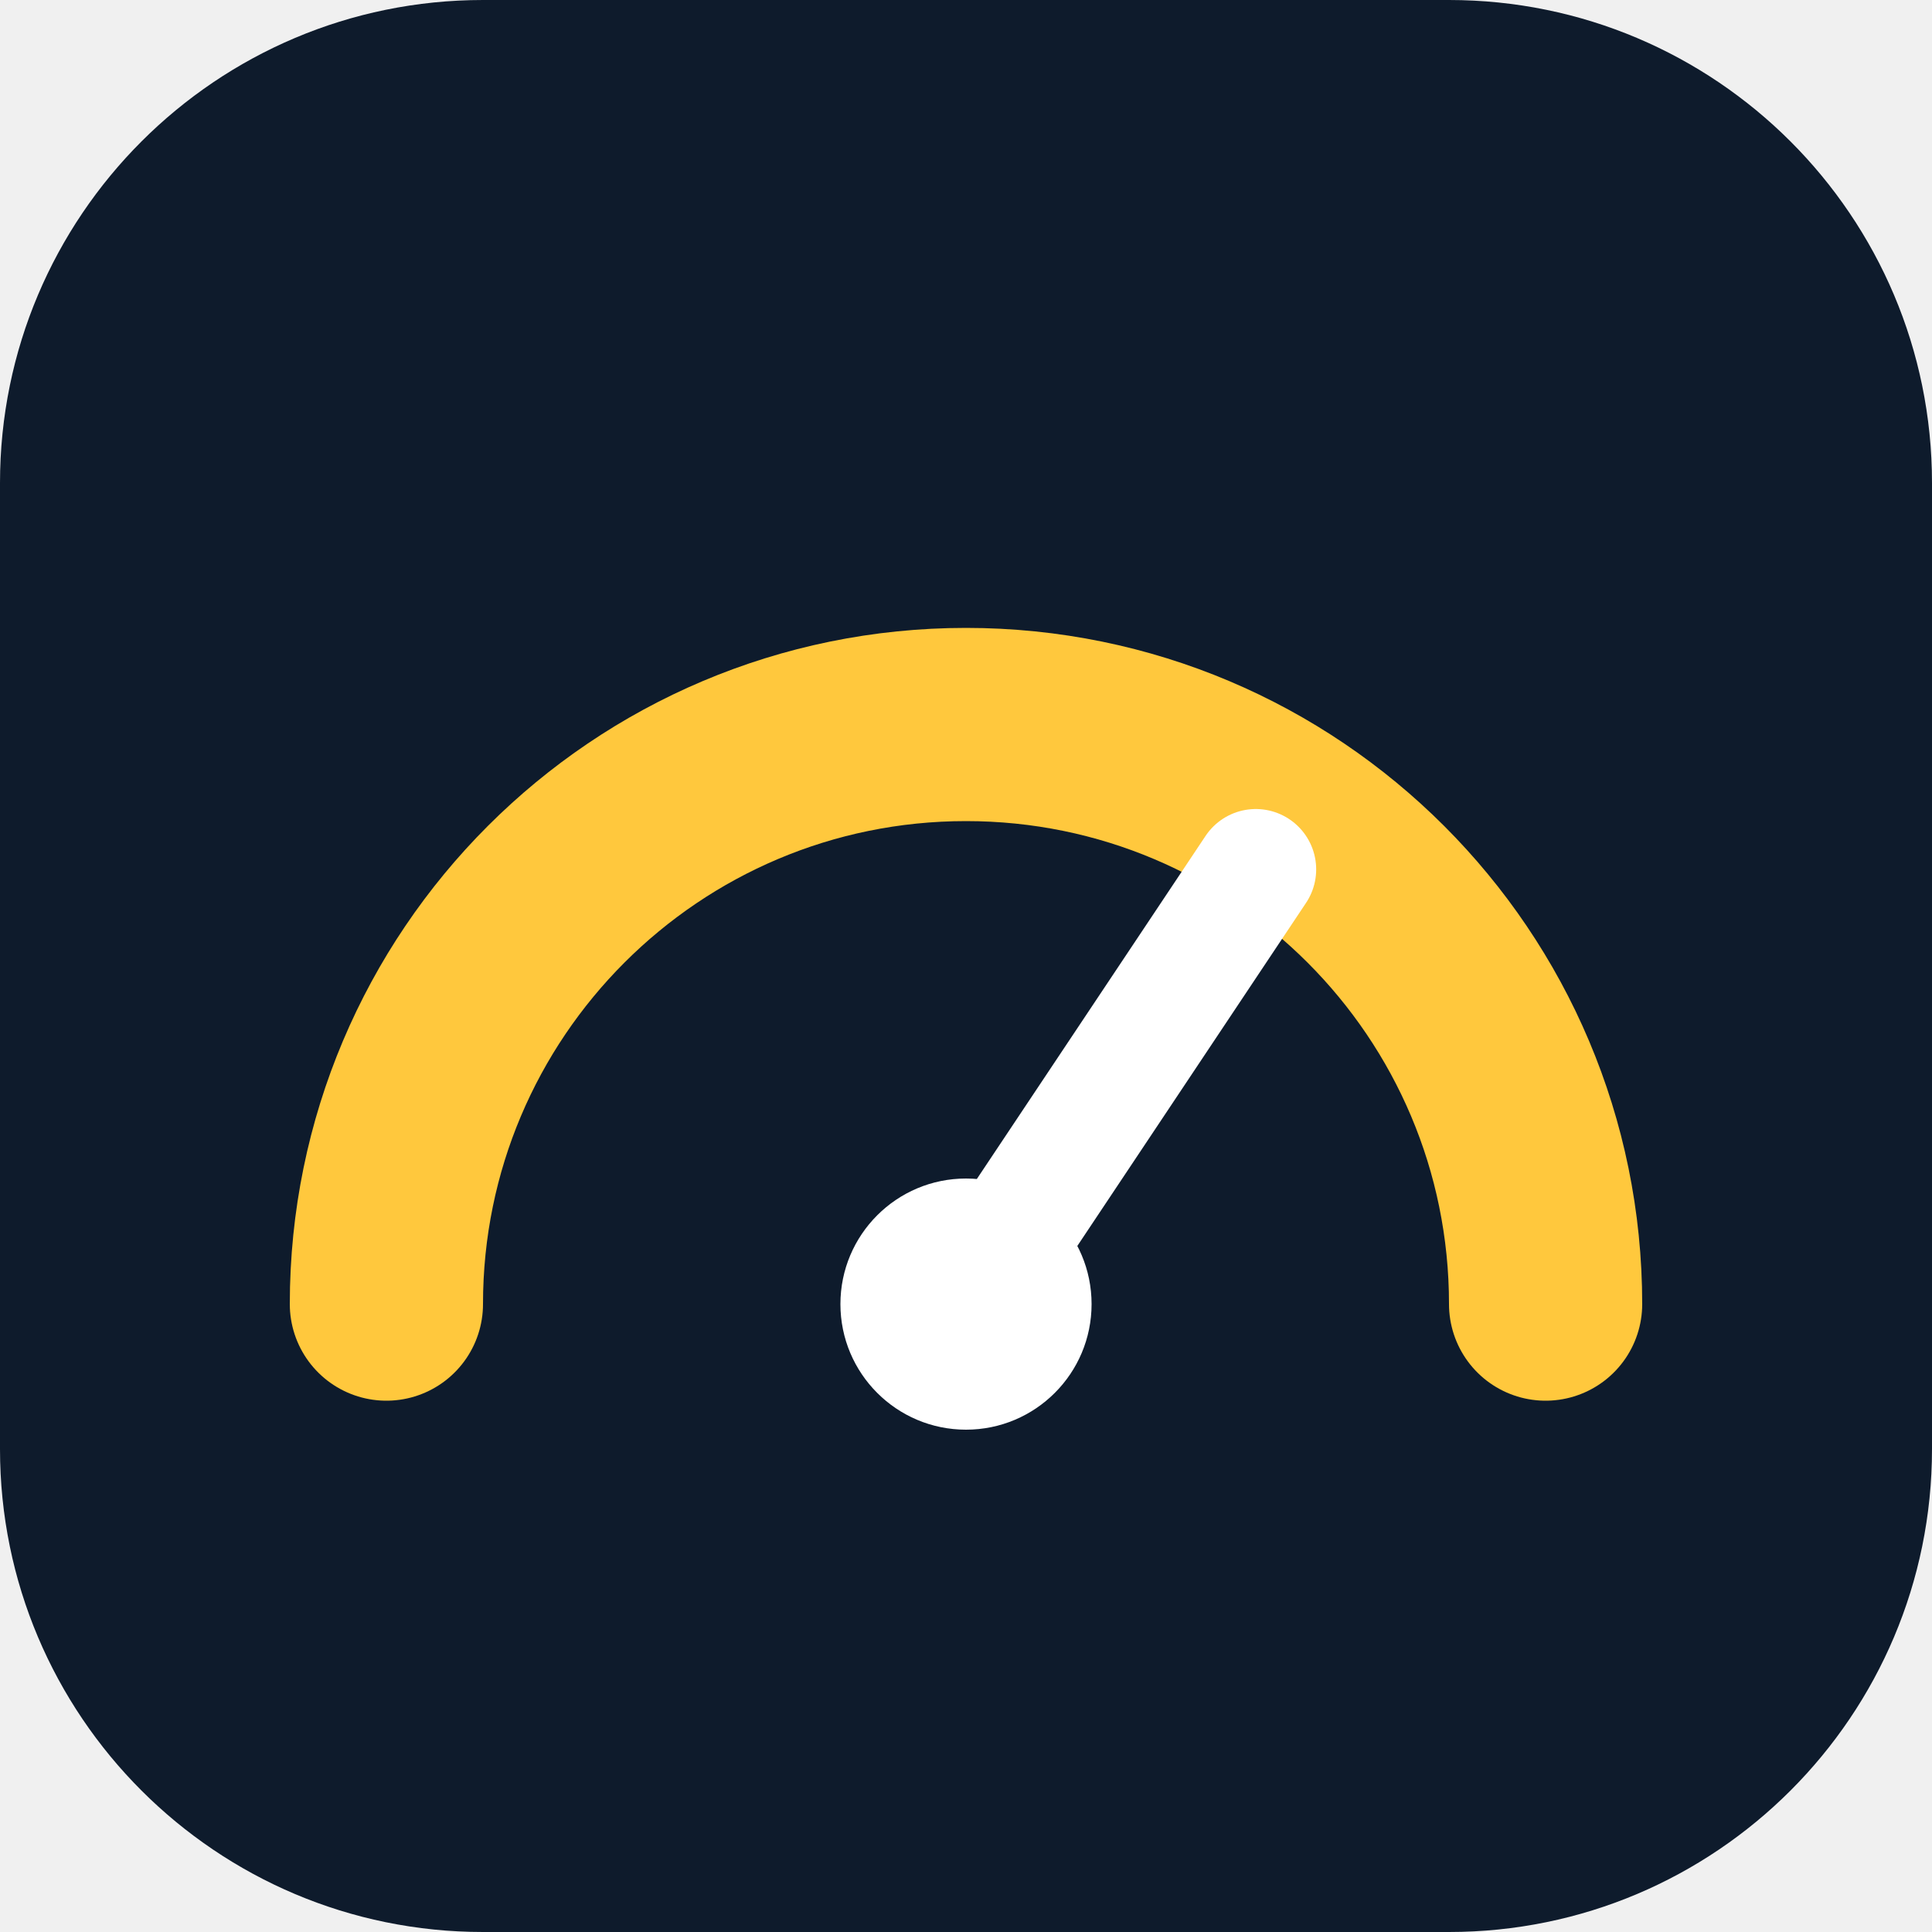
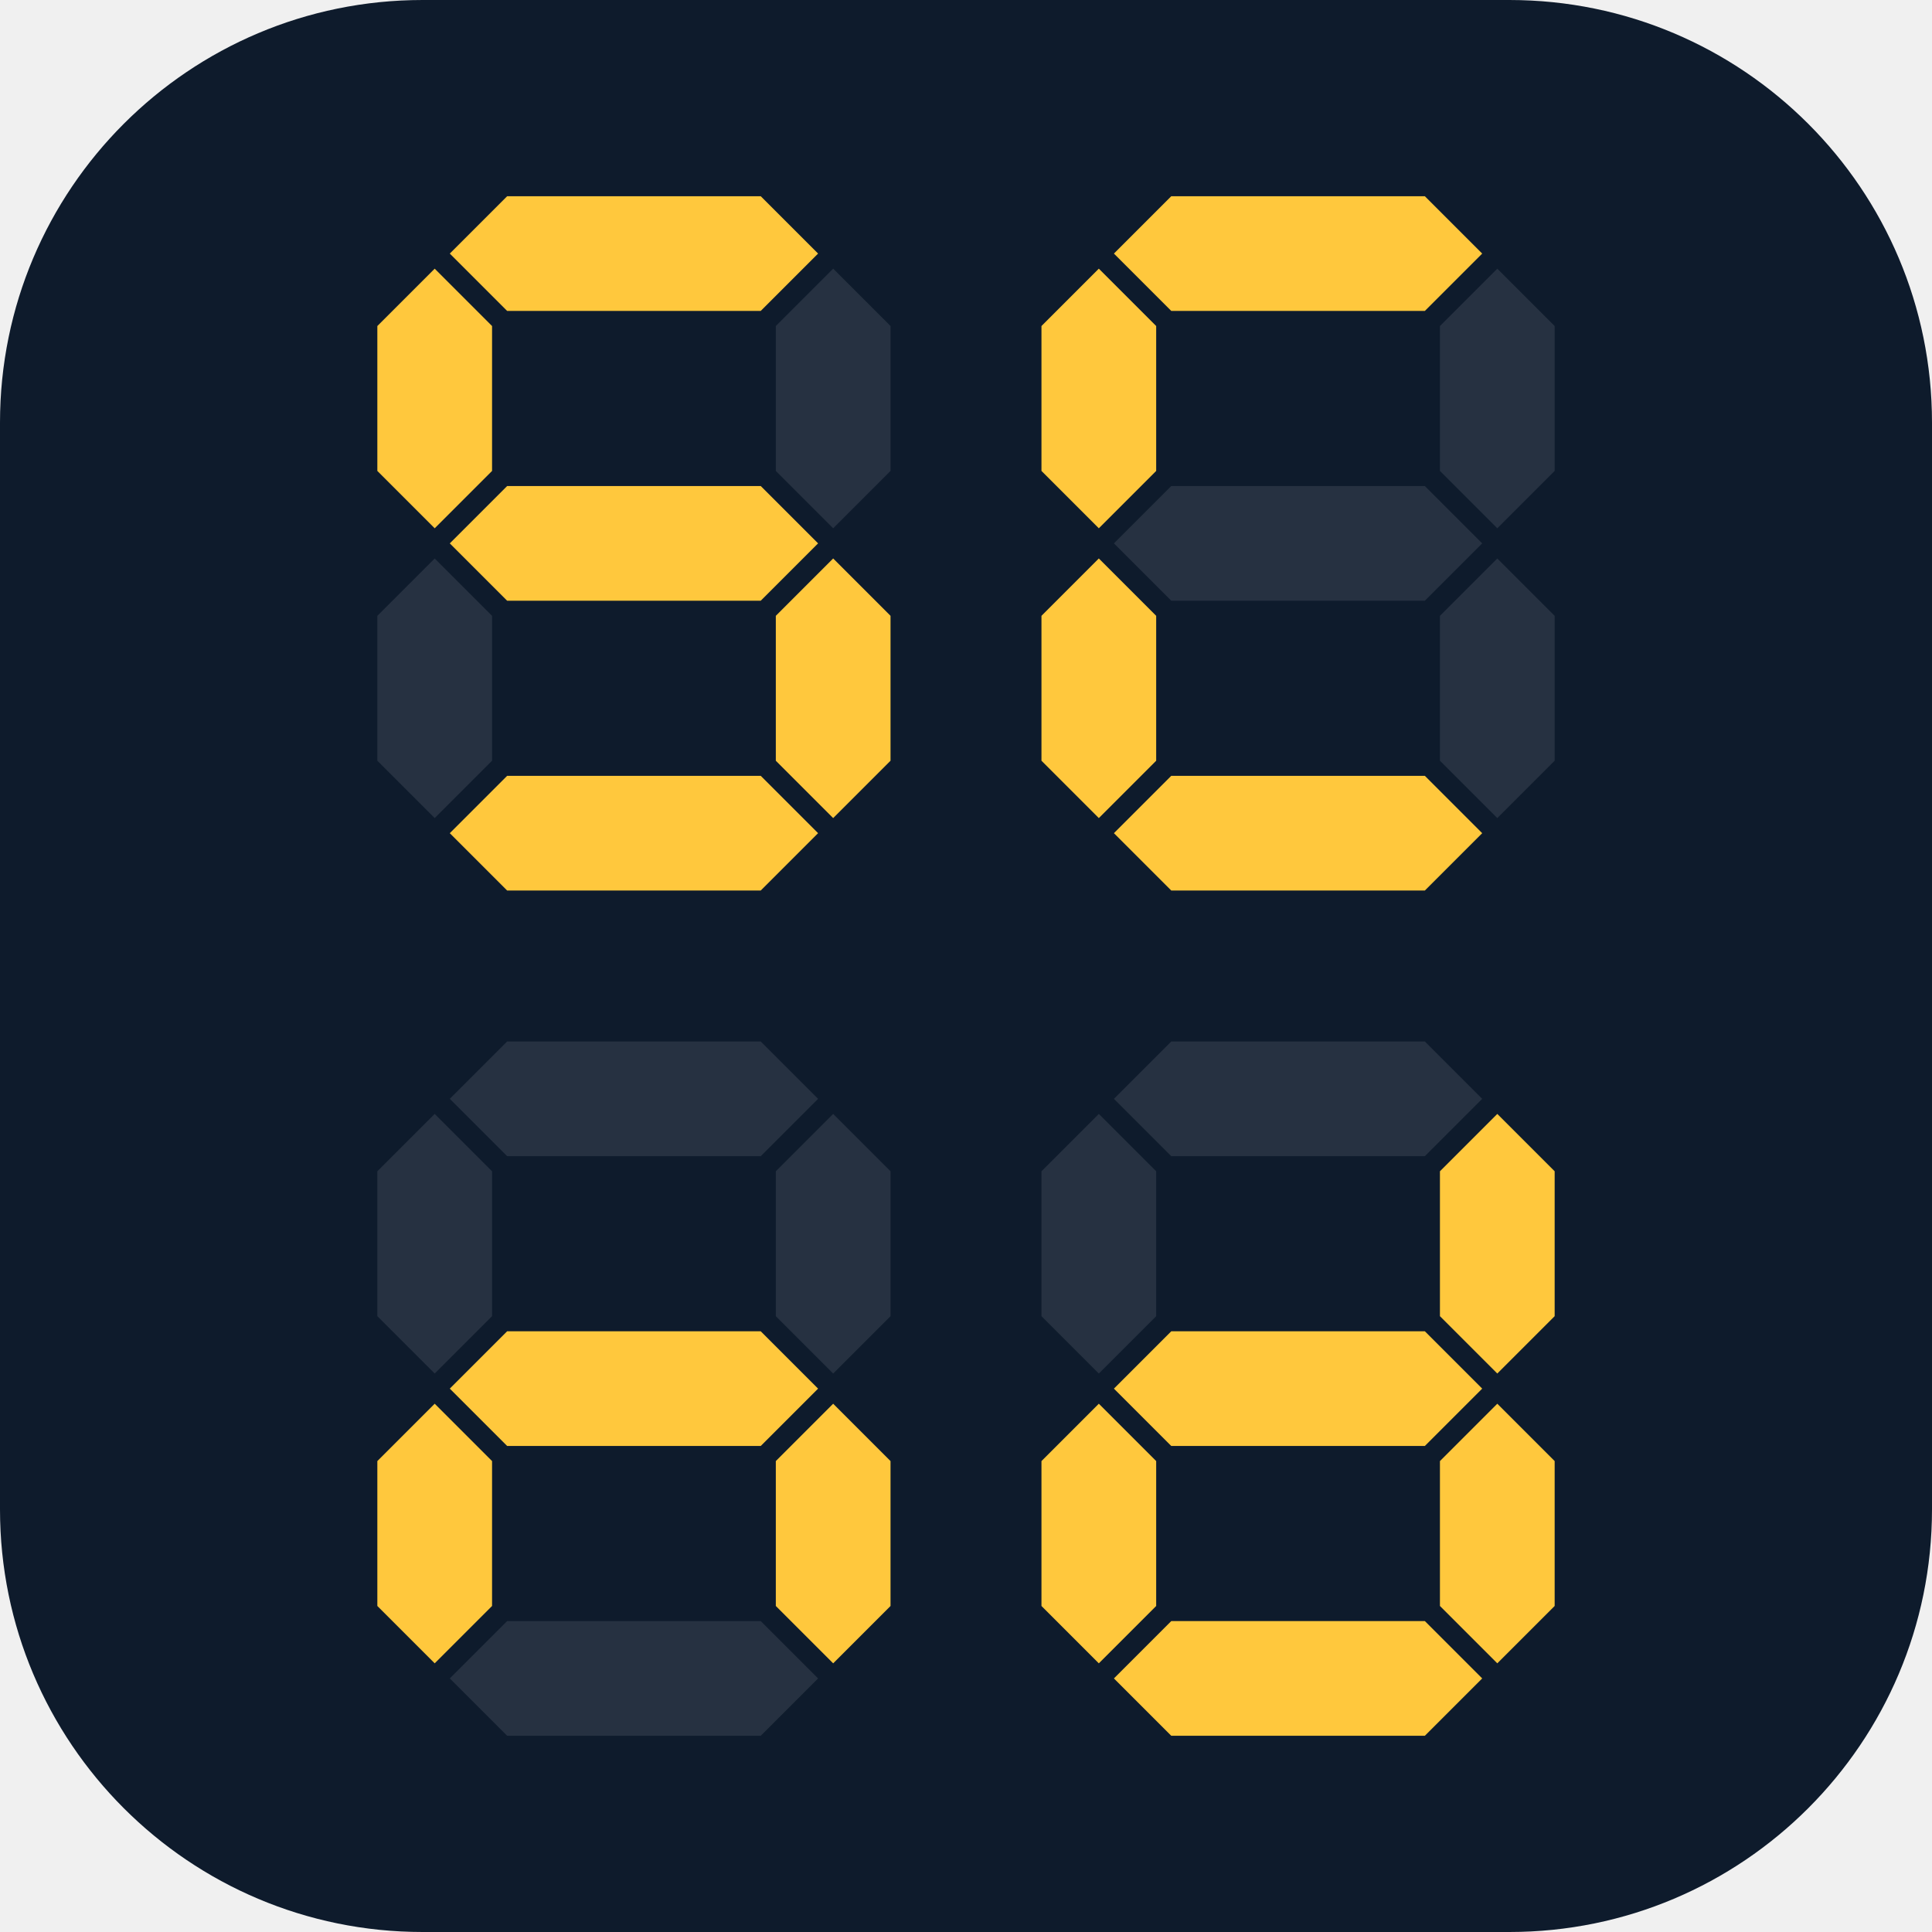
- <svg xmlns="http://www.w3.org/2000/svg" viewBox="0 0 40 40">
-   <rect width="40" height="40" rx="10" fill="#0E1B2C" />
-   <path d="M8 27a12 12 0 0 1 24 0" fill="none" stroke="#FFC83D" stroke-width="4" stroke-linecap="round" />
-   <path d="M20 27l6-9" stroke="#fff" stroke-width="2.5" stroke-linecap="round" />
-   <circle cx="20" cy="27" r="2.6" fill="#fff" />
+ <svg xmlns="http://www.w3.org/2000/svg" viewBox="0 0 64 64" role="img" aria-label="SCND">
+   <rect width="64" height="64" rx="14" fill="#0E1B2C" />
+   <g transform="translate(12.5 6.5)">
+     <g transform="translate(0 0)">
+       <polygon points="2.4,1.9 4.3,0 12.7,0 14.6,1.9 12.7,3.8 4.3,3.8" fill="#FFC83D" />
+       <polygon points="2.4,11.5 4.3,9.6 12.7,9.6 14.6,11.5 12.7,13.4 4.3,13.4" fill="#FFC83D" />
+       <polygon points="2.4,21.1 4.3,19.2 12.7,19.2 14.6,21.1 12.7,23 4.3,23" fill="#FFC83D" />
+       <polygon points="1.9,2.4 3.8,4.3 3.8,9.1 1.9,11 0,9.1 0,4.3" fill="#FFC83D" />
+       <polygon points="15.1,2.4 17,4.3 17,9.1 15.1,11 13.2,9.1 13.2,4.3" fill="#FFFFFF" opacity=".1" />
+       <polygon points="1.9,12 3.8,13.9 3.8,18.7 1.9,20.6 0,18.7 0,13.9" fill="#FFFFFF" opacity=".1" />
+       <polygon points="15.1,12 17,13.9 17,18.7 15.1,20.6 13.2,18.7 13.2,13.9" fill="#FFC83D" />
+     </g>
+     <g transform="translate(22 0)">
+       <polygon points="2.4,1.9 4.3,0 12.7,0 14.6,1.9 12.7,3.8 4.3,3.8" fill="#FFC83D" />
+       <polygon points="2.4,11.5 4.3,9.6 12.7,9.6 14.6,11.5 12.7,13.4 4.3,13.4" fill="#FFFFFF" opacity=".1" />
+       <polygon points="2.4,21.1 4.3,19.2 12.7,19.2 14.6,21.1 12.7,23 4.3,23" fill="#FFC83D" />
+       <polygon points="1.9,2.4 3.8,4.3 3.8,9.1 1.9,11 0,9.1 0,4.3" fill="#FFC83D" />
+       <polygon points="15.1,2.4 17,4.3 17,9.1 15.1,11 13.2,9.1 13.2,4.3" fill="#FFFFFF" opacity=".1" />
+       <polygon points="1.9,12 3.8,13.9 3.8,18.7 1.9,20.6 0,18.7 0,13.9" fill="#FFC83D" />
+       <polygon points="15.1,12 17,13.9 17,18.7 15.1,20.6 13.2,18.7 13.2,13.9" fill="#FFFFFF" opacity=".1" />
+     </g>
+     <g transform="translate(0 28)">
+       <polygon points="2.4,1.9 4.3,0 12.7,0 14.6,1.9 12.7,3.8 4.3,3.8" fill="#FFFFFF" opacity=".1" />
+       <polygon points="2.4,11.5 4.3,9.6 12.7,9.6 14.6,11.5 12.7,13.4 4.3,13.4" fill="#FFC83D" />
+       <polygon points="2.4,21.1 4.3,19.2 12.7,19.2 14.6,21.1 12.7,23 4.3,23" fill="#FFFFFF" opacity=".1" />
+       <polygon points="1.9,2.4 3.8,4.3 3.8,9.1 1.9,11 0,9.1 0,4.3" fill="#FFFFFF" opacity=".1" />
+       <polygon points="15.1,2.4 17,4.3 17,9.1 15.1,11 13.2,9.1 13.2,4.3" fill="#FFFFFF" opacity=".1" />
+       <polygon points="1.9,12 3.8,13.9 3.8,18.7 1.9,20.6 0,18.7 0,13.9" fill="#FFC83D" />
+       <polygon points="15.1,12 17,13.9 17,18.7 15.1,20.6 13.2,18.7 13.2,13.9" fill="#FFC83D" />
+     </g>
+     <g transform="translate(22 28)">
+       <polygon points="2.4,1.9 4.3,0 12.7,0 14.6,1.9 12.7,3.8 4.3,3.8" fill="#FFFFFF" opacity=".1" />
+       <polygon points="2.4,11.5 4.3,9.6 12.7,9.6 14.6,11.5 12.7,13.4 4.3,13.4" fill="#FFC83D" />
+       <polygon points="2.4,21.1 4.3,19.2 12.7,19.2 14.6,21.1 12.7,23 4.3,23" fill="#FFC83D" />
+       <polygon points="1.9,2.4 3.8,4.3 3.8,9.1 1.9,11 0,9.1 0,4.3" fill="#FFFFFF" opacity=".1" />
+       <polygon points="15.1,2.4 17,4.3 17,9.1 15.1,11 13.2,9.1 13.2,4.3" fill="#FFC83D" />
+       <polygon points="1.9,12 3.8,13.9 3.8,18.7 1.9,20.6 0,18.7 0,13.9" fill="#FFC83D" />
+       <polygon points="15.1,12 17,13.9 17,18.7 15.1,20.6 13.2,18.7 13.2,13.9" fill="#FFC83D" />
+     </g>
+   </g>
</svg>
